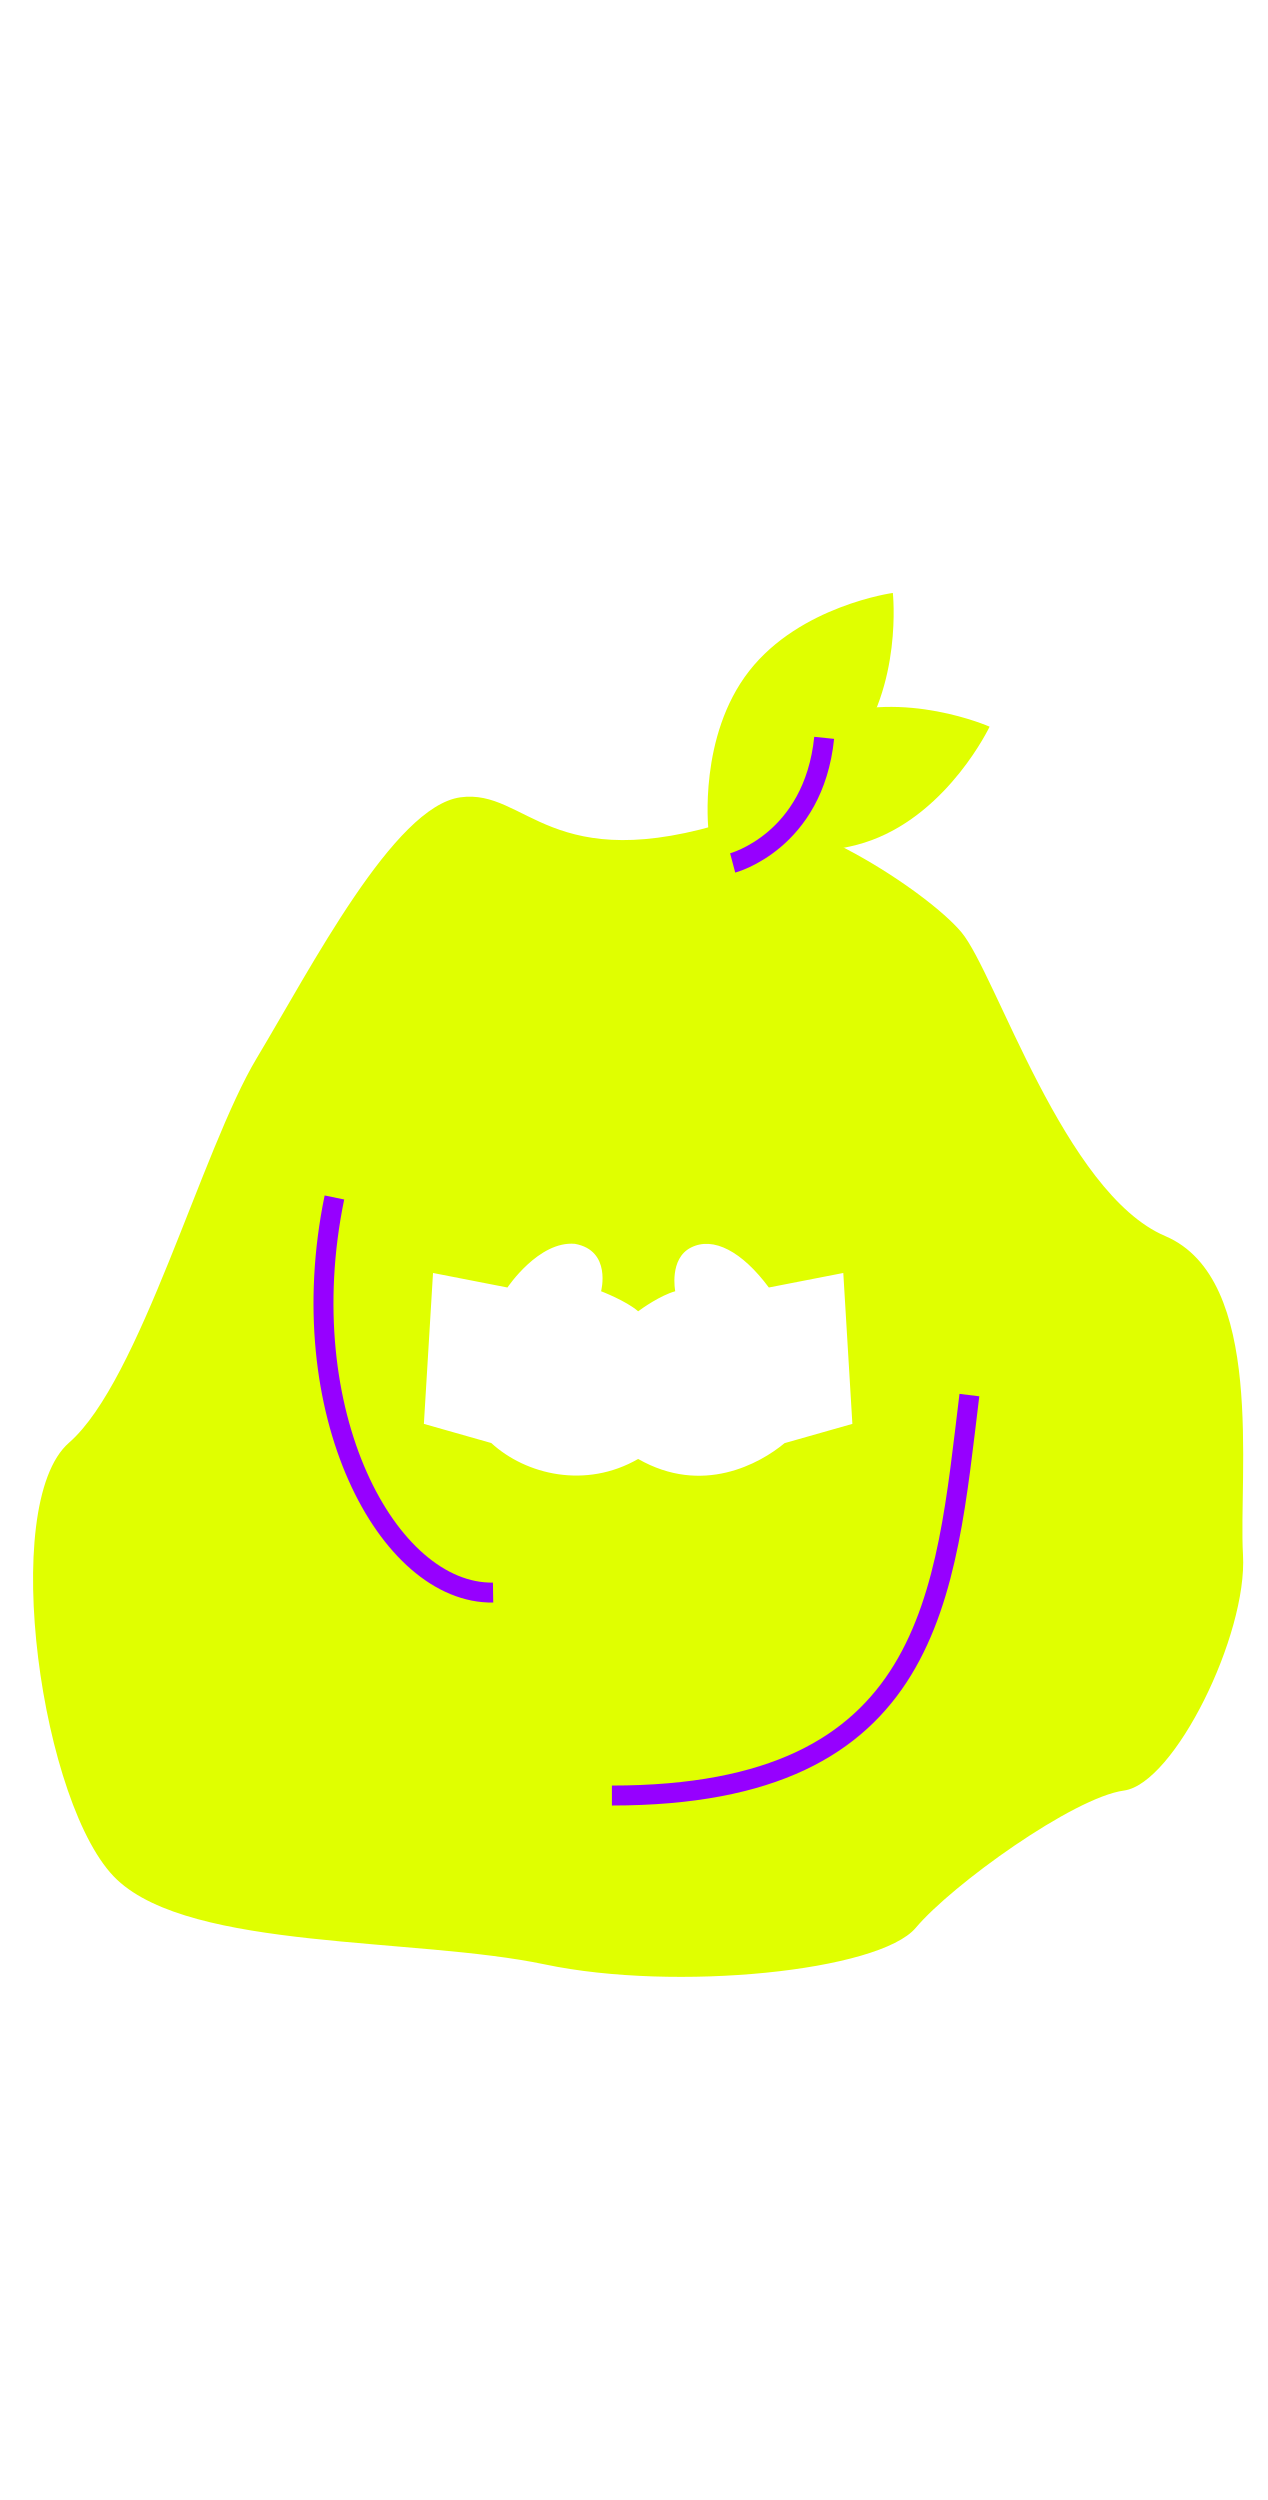
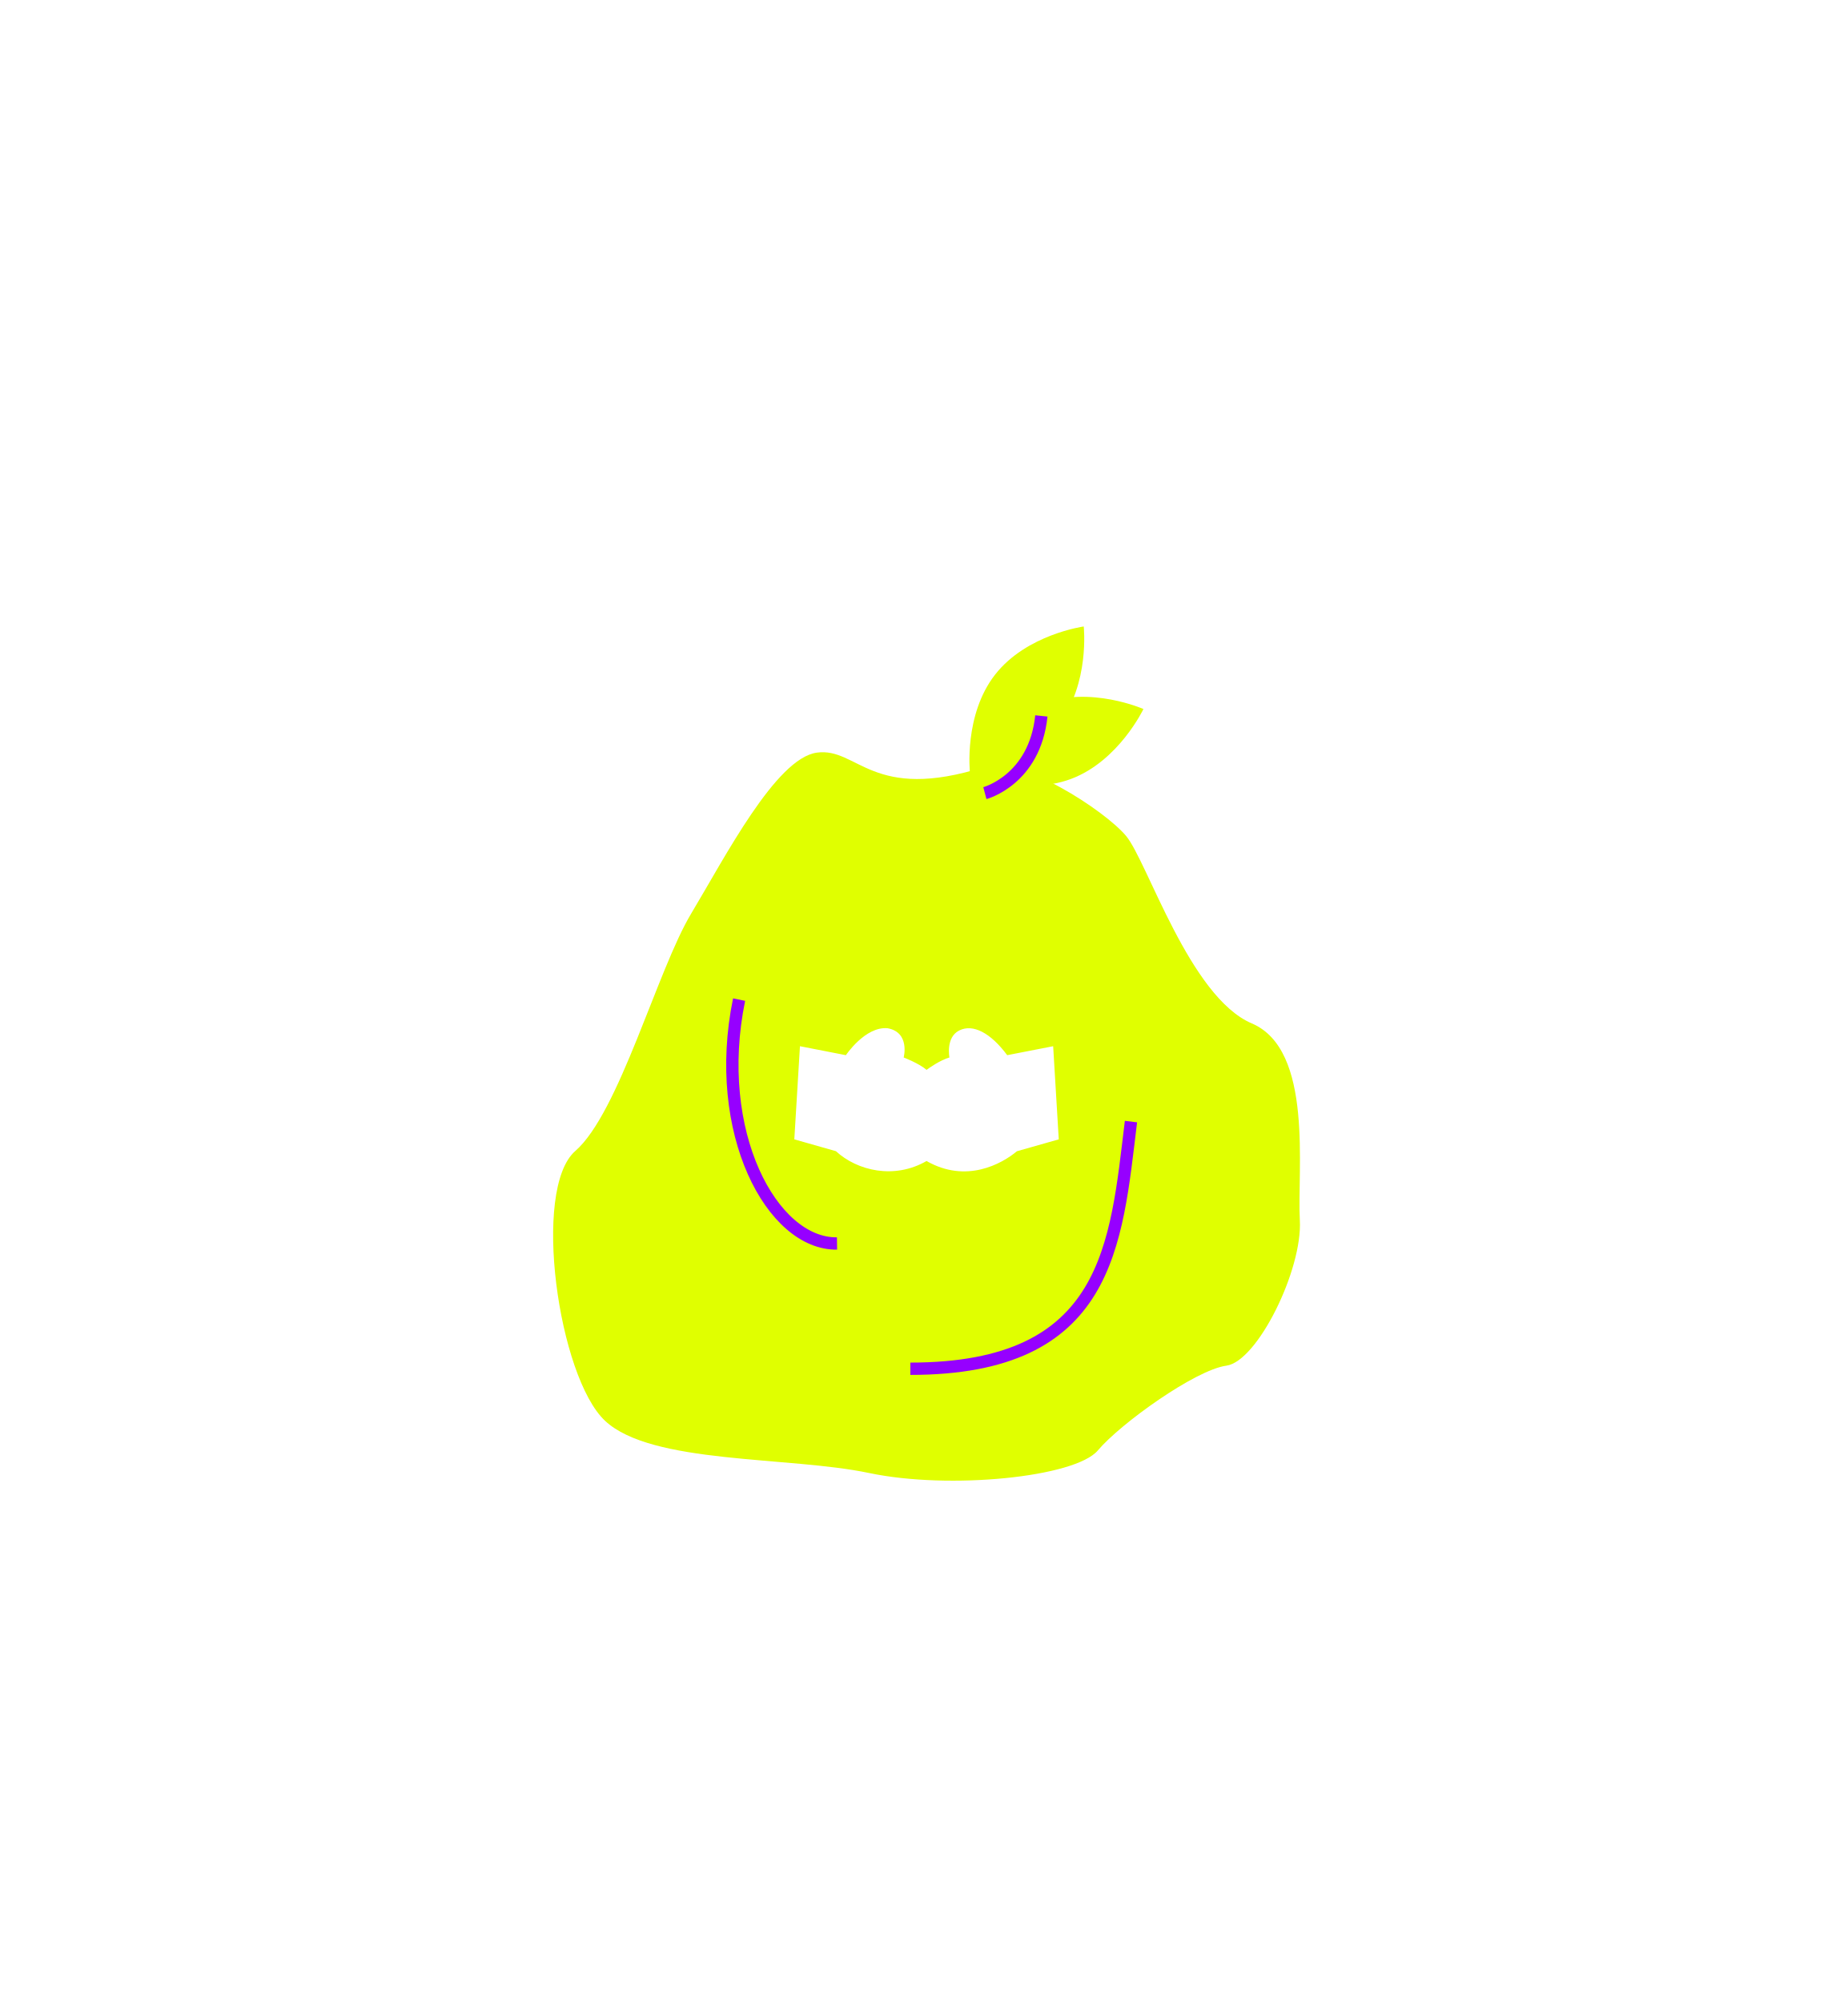
- <svg xmlns="http://www.w3.org/2000/svg" width="254" height="501" viewBox="0 0 254 501" fill="none">
-   <path d="M170.755 150.555C160.545 163.635 141.965 166.195 141.965 166.195C141.965 166.195 139.925 147.545 150.135 134.465C160.345 121.385 178.925 118.825 178.925 118.825C178.925 118.825 180.955 137.475 170.755 150.555Z" fill="#E0FF00" />
-   <path d="M174.716 168.355C159.166 174.135 142.006 166.565 142.006 166.565C142.006 166.565 150.056 149.615 165.606 143.835C181.156 138.055 198.316 145.625 198.316 145.625C198.316 145.625 190.266 162.575 174.716 168.355Z" fill="#E0FF00" />
-   <path d="M249.096 311.585C248.176 295.535 253.686 256.285 233.506 247.705C213.326 239.125 199.566 195.105 192.686 186.845C185.806 178.595 158.296 160.705 146.826 164.375C110.136 176.115 105.556 157.955 92.256 159.785C78.956 161.625 62.446 193.725 51.436 212.075C40.436 230.415 28.056 276.735 13.836 289.115C-0.384 301.495 8.336 362.495 23.466 376.705C38.596 390.925 83.086 388.175 109.226 393.675C135.366 399.175 176.176 395.055 183.516 386.335C190.856 377.625 215.156 360.195 225.246 358.825C235.336 357.445 250.016 327.635 249.096 311.585ZM157.226 289.205C152.296 293.325 140.736 299.735 127.886 292.375C117.416 298.415 105.396 295.565 98.456 289.185L84.946 285.345L86.776 255.105L101.686 258.015V258.025L101.696 258.015C101.696 258.015 107.956 248.625 115.216 249.265C122.626 250.605 120.456 258.765 120.456 258.765C120.456 258.765 125.506 260.695 127.886 262.785C128.666 262.195 132.336 259.605 135.316 258.765C135.316 258.765 134.036 252.225 138.496 249.995C142.956 247.755 148.686 250.765 154.076 258.015L168.996 255.105L170.816 285.345L157.226 289.205Z" fill="#E0FF00" />
-   <path d="M67.016 239.975C58.146 283.085 77.716 319.465 98.816 319.155" stroke="#9600FF" stroke-width="4" stroke-miterlimit="10" />
-   <path d="M194.265 279.575C189.375 319.475 187.335 359.825 122.625 359.825" stroke="#9600FF" stroke-width="4" stroke-miterlimit="10" />
-   <path d="M146.826 172.935C146.826 172.935 163.026 168.655 165.166 147.865" stroke="#9600FF" stroke-width="4" stroke-miterlimit="10" />
+ <svg xmlns="http://www.w3.org/2000/svg" width="600" height="650" viewBox="0 0 600 650" fill="none">
+   <path d="M343.741 235.13C333.531 248.21 314.951 250.77 314.951 250.77C314.951 250.77 312.911 232.12 323.121 219.04C333.331 205.96 351.911 203.4 351.911 203.4C351.911 203.4 353.941 222.05 343.741 235.13Z" fill="#E0FF00" />
+   <path d="M347.698 252.93C332.148 258.71 314.988 251.14 314.988 251.14C314.988 251.14 323.038 234.19 338.588 228.41C354.138 222.63 371.298 230.2 371.298 230.2C371.298 230.2 363.248 247.15 347.698 252.93Z" fill="#E0FF00" />
+   <path d="M422.08 396.16C421.16 380.11 426.67 340.86 406.49 332.28C386.31 323.7 372.55 279.68 365.67 271.42C358.79 263.17 331.28 245.28 319.81 248.95C283.12 260.69 278.54 242.53 265.24 244.36C251.94 246.2 235.43 278.3 224.42 296.65C213.42 314.99 201.04 361.31 186.82 373.69C172.6 386.07 181.32 447.07 196.45 461.28C211.58 475.5 256.07 472.75 282.21 478.25C308.35 483.75 349.16 479.63 356.5 470.91C363.84 462.2 388.14 444.77 398.23 443.4C408.32 442.02 423 412.21 422.08 396.16ZM330.21 373.78C325.28 377.9 313.72 384.31 300.87 376.95C290.4 382.99 278.38 380.14 271.44 373.76L257.93 369.92L259.76 339.68L274.67 342.59V342.6L274.68 342.59C274.68 342.59 280.94 333.2 288.2 333.84C295.61 335.18 293.44 343.34 293.44 343.34C293.44 343.34 298.49 345.27 300.87 347.36C301.65 346.77 305.32 344.18 308.3 343.34C308.3 343.34 307.02 336.8 311.48 334.57C315.94 332.33 321.67 335.34 327.06 342.59L341.98 339.68L343.8 369.92L330.21 373.78Z" fill="#E0FF00" />
+   <path d="M239.999 324.55C231.129 367.66 250.699 404.04 271.799 403.73" stroke="#9600FF" stroke-width="4" stroke-miterlimit="10" />
+   <path d="M367.249 364.15C362.359 404.05 360.319 444.4 295.609 444.4" stroke="#9600FF" stroke-width="4" stroke-miterlimit="10" />
+   <path d="M319.809 257.51C319.809 257.51 336.009 253.23 338.149 232.44" stroke="#9600FF" stroke-width="4" stroke-miterlimit="10" />
</svg>
